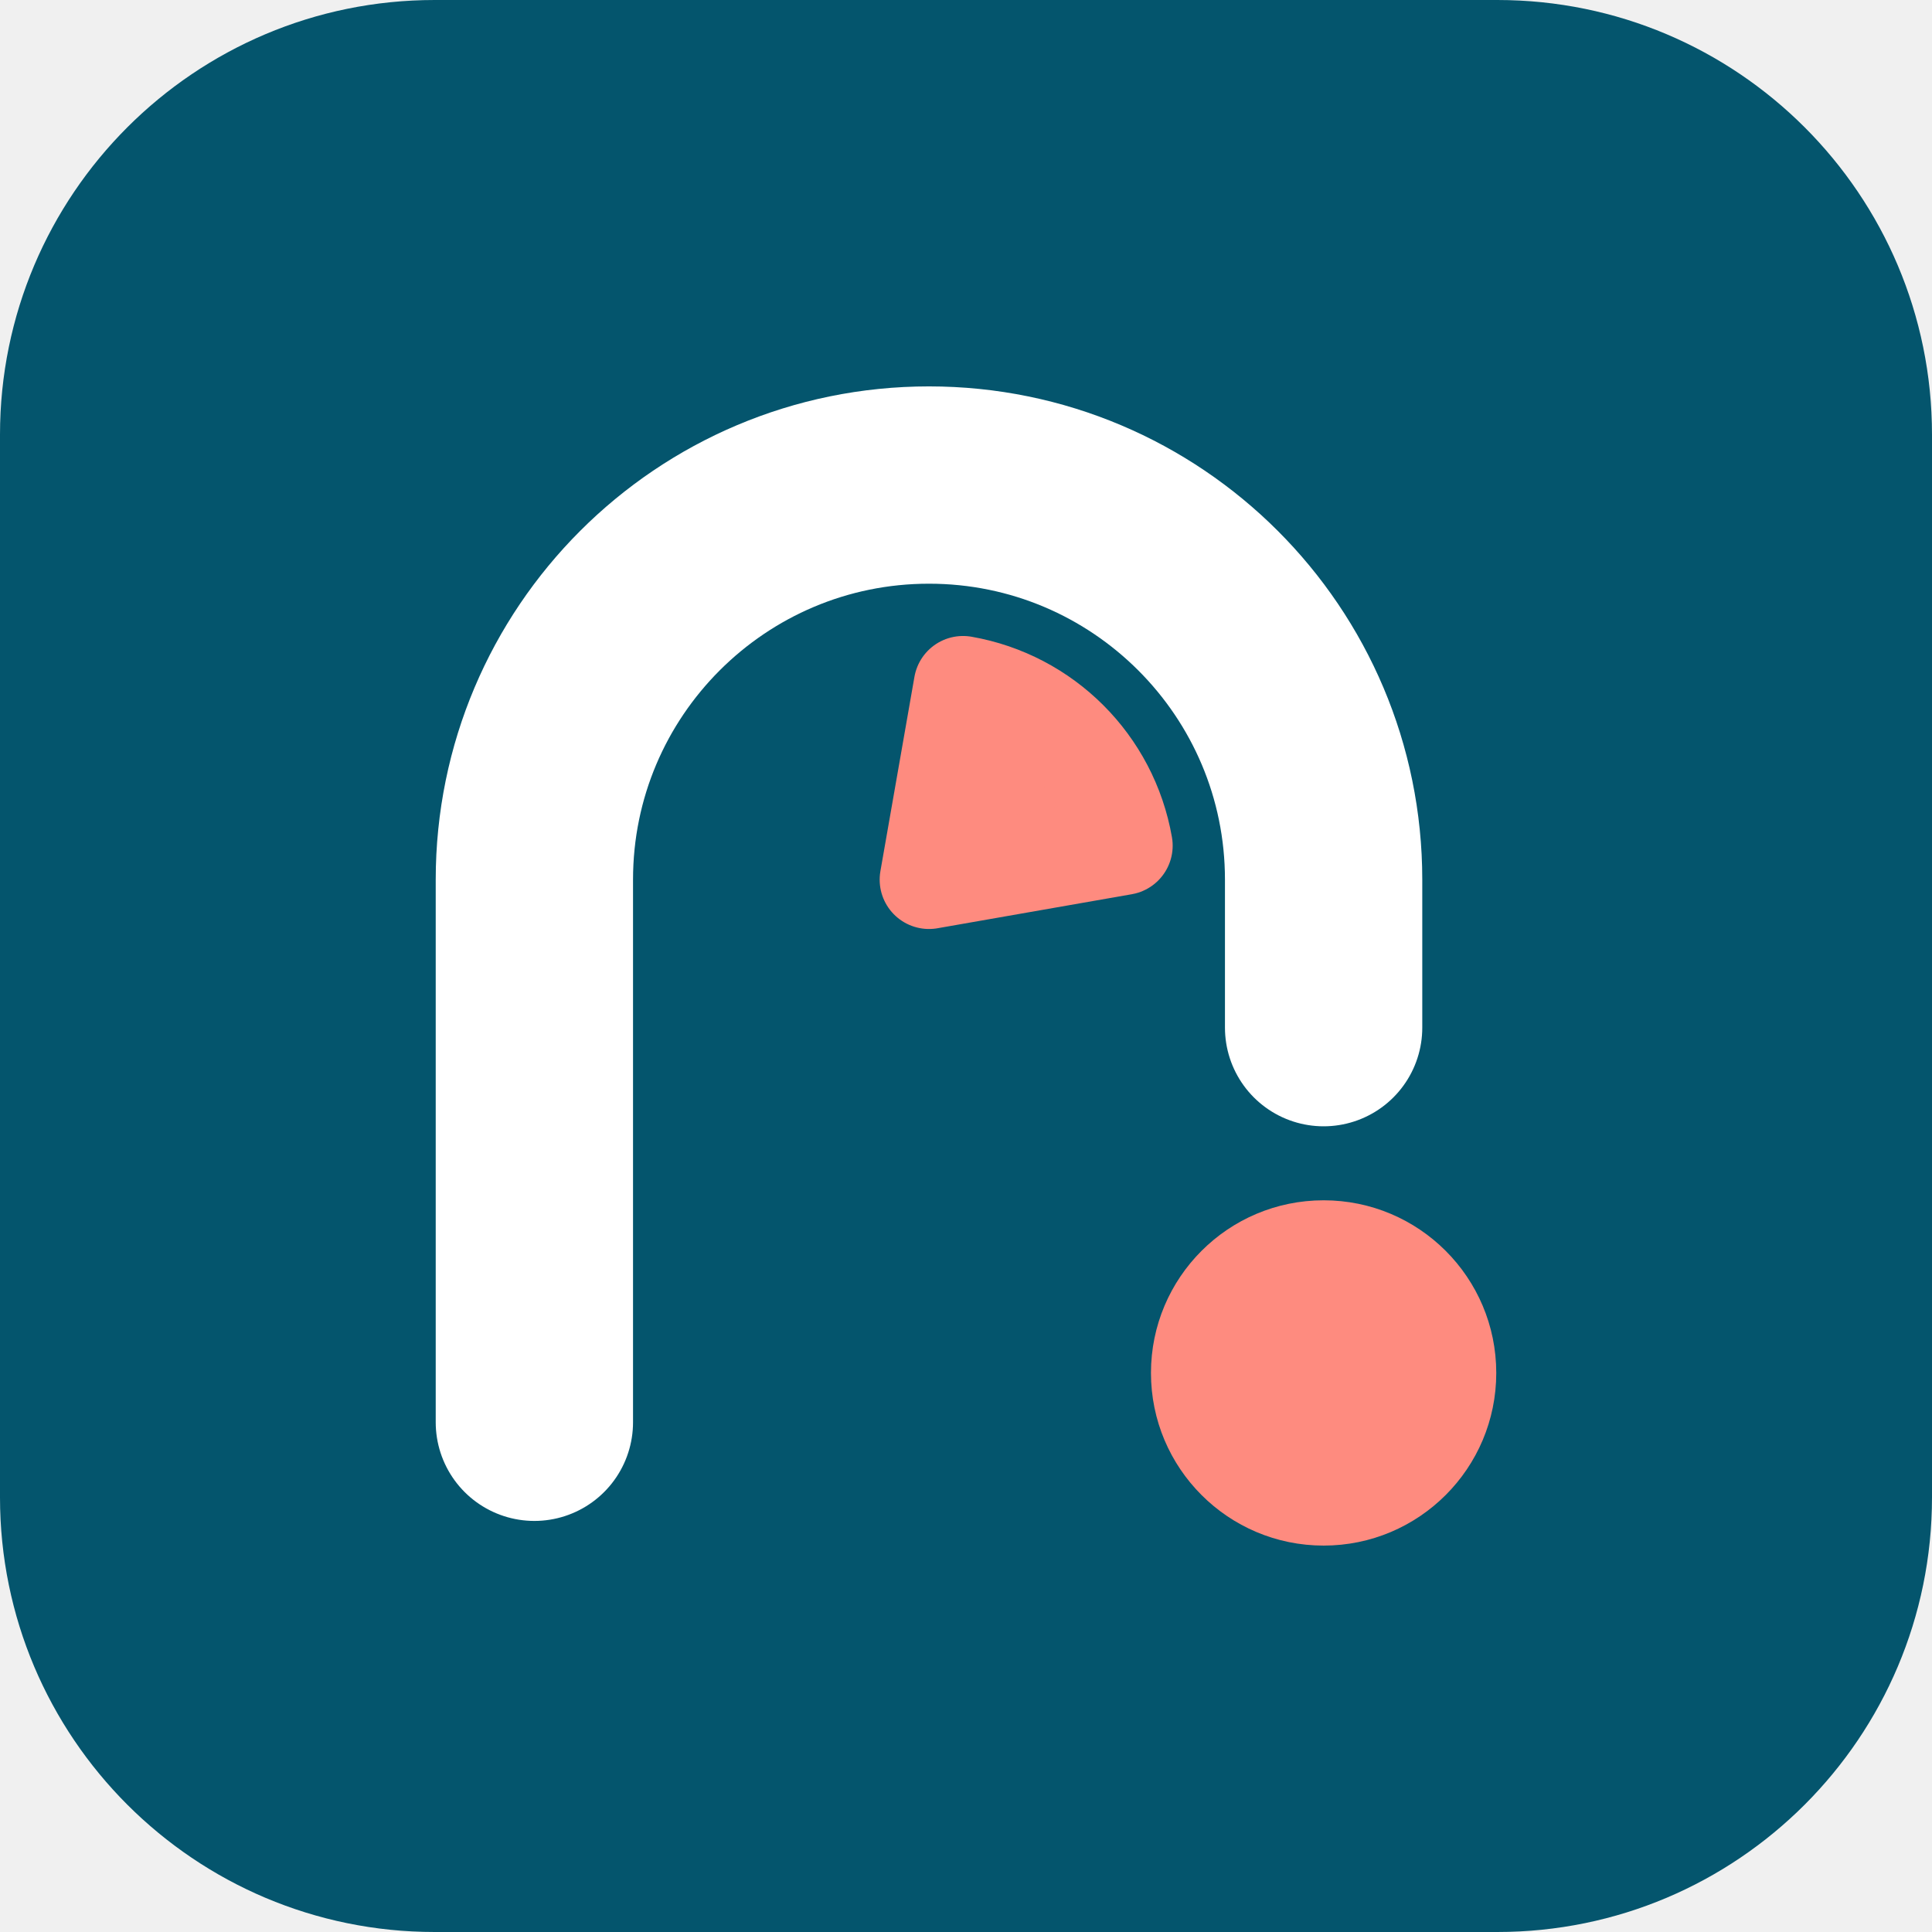
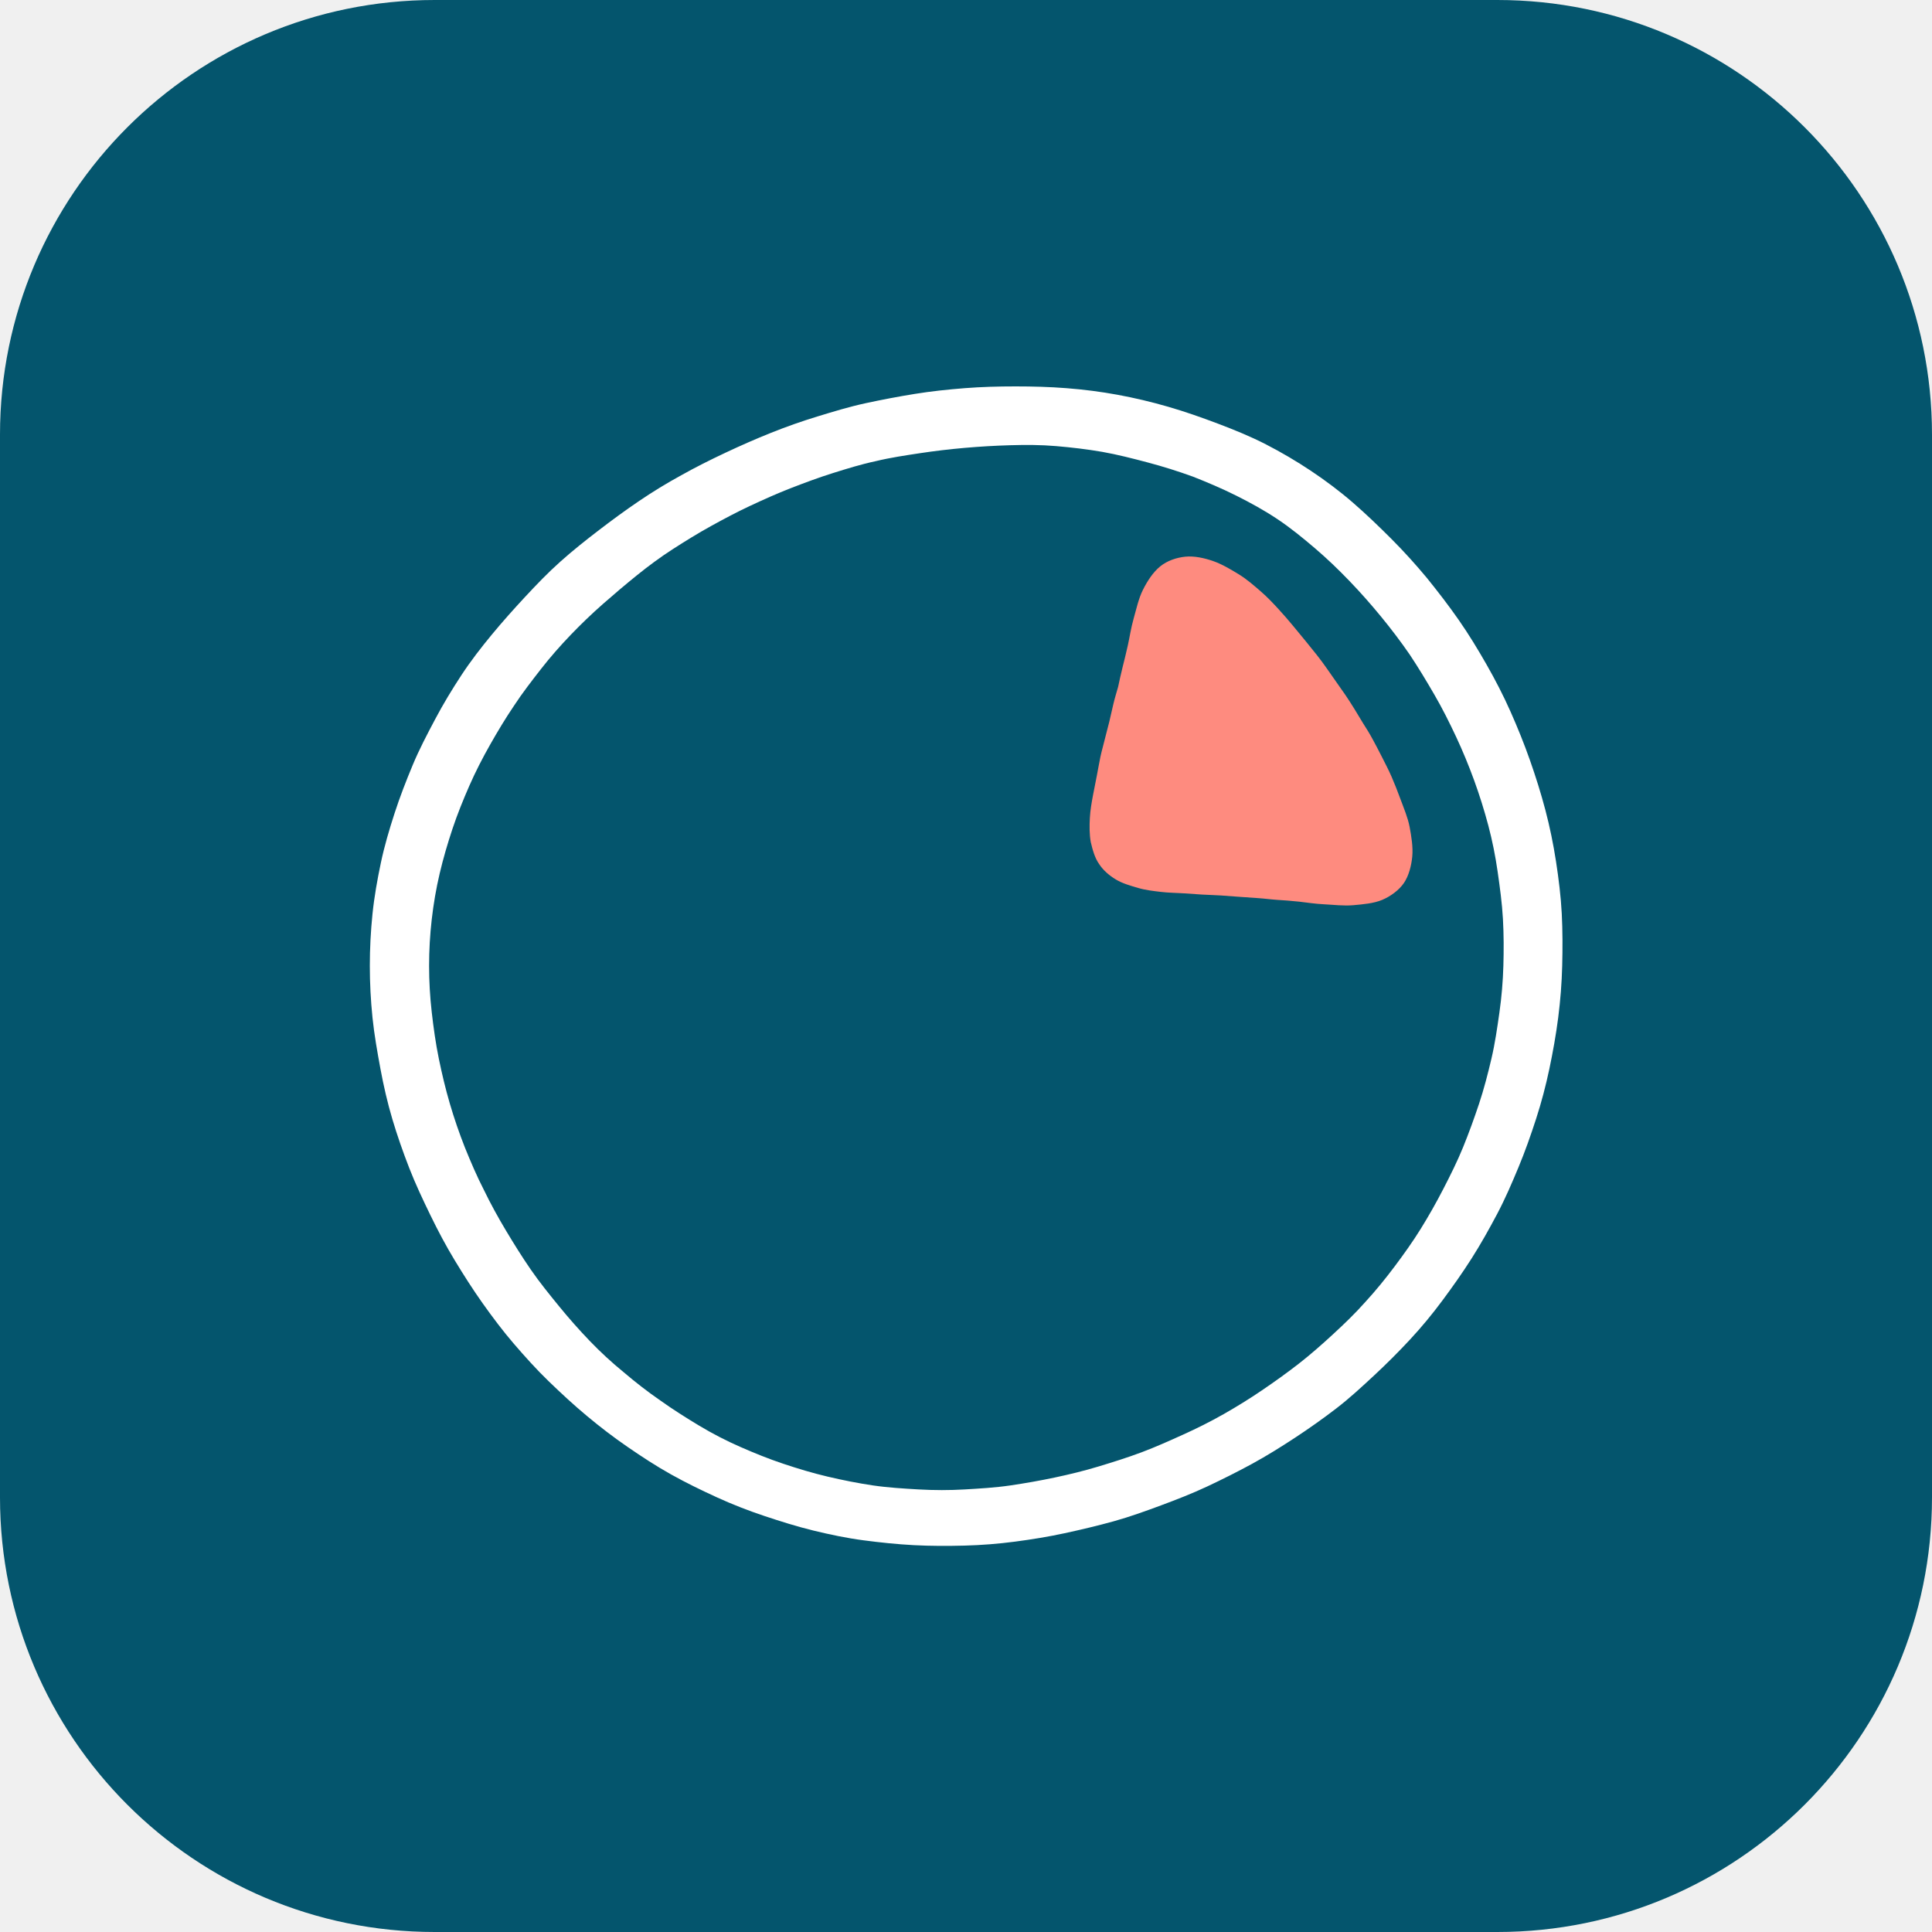
<svg xmlns="http://www.w3.org/2000/svg" viewBox="0 0 512 512" width="512" height="512" role="img" aria-label="Piece · Nomadigit">
  <rect width="512" height="512" rx="115.2" fill="#04556D" />
-   <g transform="translate(46.84 46.84) scale(13.07234)">
-     <path d="M7.25 25.25V14.25a8 8 0 0 1 16 0v3" fill="none" stroke="#FFFFFF" stroke-width="4" stroke-linecap="round" />
-     <circle cx="23.25" cy="24.25" r="3.5" fill="#FE8B7F" />
-     <path d="M15.25 14.25L15.94 10.31A4 4 0 0 1 19.19 13.56Z" fill="#FE8B7F" stroke="#FE8B7F" stroke-width="2" stroke-linejoin="round" />
+   <g transform="translate(68.12 68.41) scale(11.72072)">
+     <path d="M29.51 16.0C29.5 16.39 29.47 16.78 29.42 17.17C29.37 17.56 29.3 17.95 29.22 18.33C29.14 18.71 29.04 19.09 28.92 19.46C28.8 19.83 28.67 20.2 28.52 20.56C28.37 20.92 28.22 21.27 28.04 21.61C27.86 21.95 27.67 22.29 27.46 22.62C27.25 22.95 27.03 23.26 26.8 23.57C26.57 23.88 26.33 24.17 26.07 24.45C25.81 24.73 25.54 25.0 25.26 25.26C24.98 25.52 24.7 25.78 24.4 26.01C24.1 26.24 23.79 26.46 23.47 26.67C23.15 26.88 22.83 27.08 22.5 27.26C22.17 27.44 21.83 27.61 21.49 27.77C21.15 27.93 20.79 28.07 20.44 28.2C20.09 28.33 19.73 28.46 19.37 28.56C19.01 28.66 18.63 28.75 18.26 28.83C17.89 28.91 17.52 28.97 17.14 29.02C16.76 29.07 16.38 29.1 16.0 29.11C15.62 29.12 15.23 29.12 14.85 29.1C14.47 29.08 14.09 29.04 13.71 28.99C13.33 28.94 12.95 28.86 12.58 28.77C12.21 28.68 11.83 28.56 11.47 28.44C11.11 28.32 10.75 28.18 10.4 28.02C10.05 27.86 9.7 27.69 9.36 27.5C9.02 27.31 8.7 27.1 8.38 26.88C8.06 26.66 7.76 26.43 7.46 26.18C7.16 25.93 6.88 25.67 6.6 25.4C6.32 25.13 6.06 24.84 5.81 24.55C5.56 24.26 5.32 23.94 5.1 23.63C4.88 23.32 4.67 22.99 4.47 22.66C4.27 22.33 4.09 21.99 3.92 21.64C3.75 21.29 3.58 20.93 3.44 20.57C3.3 20.21 3.17 19.84 3.06 19.47C2.95 19.1 2.86 18.71 2.79 18.33C2.72 17.95 2.65 17.56 2.61 17.17C2.57 16.78 2.55 16.39 2.55 16.0C2.55 15.61 2.57 15.22 2.61 14.83C2.65 14.44 2.72 14.05 2.8 13.67C2.88 13.29 2.99 12.92 3.11 12.55C3.23 12.18 3.37 11.82 3.52 11.46C3.67 11.1 3.85 10.76 4.03 10.42C4.21 10.08 4.41 9.75 4.62 9.43C4.83 9.11 5.07 8.8 5.31 8.51C5.55 8.22 5.8 7.94 6.06 7.66C6.32 7.38 6.58 7.11 6.86 6.86C7.14 6.61 7.43 6.38 7.73 6.15C8.03 5.92 8.33 5.7 8.64 5.49C8.95 5.28 9.26 5.09 9.59 4.91C9.91 4.73 10.25 4.56 10.59 4.4C10.93 4.24 11.27 4.09 11.62 3.95C11.97 3.81 12.31 3.69 12.67 3.58C13.03 3.47 13.39 3.36 13.76 3.28C14.13 3.2 14.5 3.13 14.87 3.07C15.24 3.01 15.62 2.97 16.0 2.94C16.38 2.91 16.77 2.9 17.15 2.9C17.53 2.9 17.92 2.91 18.3 2.94C18.69 2.97 19.08 3.02 19.46 3.09C19.84 3.16 20.22 3.25 20.6 3.36C20.98 3.47 21.35 3.6 21.72 3.74C22.09 3.88 22.46 4.03 22.81 4.21C23.16 4.39 23.5 4.59 23.83 4.81C24.16 5.03 24.48 5.27 24.78 5.53C25.08 5.79 25.37 6.07 25.65 6.35C25.93 6.63 26.2 6.93 26.45 7.23C26.7 7.54 26.94 7.85 27.17 8.18C27.4 8.51 27.6 8.84 27.8 9.19C28.0 9.54 28.18 9.89 28.34 10.25C28.5 10.61 28.65 10.98 28.78 11.35C28.91 11.72 29.03 12.1 29.13 12.48C29.23 12.86 29.31 13.25 29.37 13.64C29.43 14.03 29.48 14.43 29.5 14.82C29.52 15.21 29.52 15.61 29.51 16.0ZM28.17 14.94C28.15 14.58 28.1 14.22 28.05 13.87C28.0 13.52 27.93 13.17 27.84 12.83C27.75 12.49 27.64 12.14 27.52 11.81C27.4 11.48 27.26 11.14 27.11 10.82C26.96 10.5 26.8 10.18 26.62 9.87C26.44 9.56 26.26 9.26 26.06 8.96C25.86 8.67 25.64 8.38 25.41 8.1C25.18 7.82 24.95 7.56 24.7 7.3C24.45 7.04 24.19 6.79 23.92 6.56C23.65 6.33 23.37 6.1 23.07 5.9C22.77 5.7 22.46 5.53 22.14 5.37C21.82 5.21 21.49 5.07 21.16 4.94C20.83 4.82 20.48 4.71 20.14 4.62C19.8 4.53 19.45 4.44 19.11 4.38C18.76 4.32 18.42 4.28 18.07 4.25C17.72 4.22 17.38 4.22 17.03 4.23C16.69 4.24 16.34 4.26 16.0 4.29C15.66 4.32 15.32 4.36 14.99 4.41C14.66 4.46 14.32 4.51 13.99 4.59C13.66 4.66 13.34 4.76 13.02 4.86C12.7 4.96 12.38 5.08 12.07 5.2C11.76 5.32 11.45 5.46 11.15 5.6C10.85 5.74 10.55 5.9 10.26 6.06C9.97 6.22 9.68 6.4 9.4 6.58C9.12 6.76 8.85 6.96 8.59 7.17C8.33 7.38 8.07 7.6 7.82 7.82C7.57 8.04 7.32 8.28 7.09 8.52C6.86 8.76 6.63 9.02 6.42 9.29C6.21 9.56 6.0 9.83 5.81 10.12C5.62 10.4 5.44 10.7 5.27 11.0C5.1 11.3 4.94 11.61 4.8 11.93C4.66 12.25 4.53 12.57 4.42 12.9C4.31 13.23 4.21 13.57 4.13 13.91C4.05 14.25 3.99 14.6 3.95 14.95C3.91 15.3 3.89 15.65 3.89 16.0C3.89 16.35 3.91 16.7 3.95 17.05C3.99 17.4 4.04 17.76 4.11 18.1C4.18 18.44 4.26 18.78 4.36 19.12C4.46 19.46 4.57 19.78 4.7 20.11C4.83 20.43 4.97 20.76 5.13 21.07C5.28 21.38 5.45 21.69 5.63 21.99C5.81 22.29 5.99 22.58 6.19 22.87C6.39 23.16 6.61 23.43 6.83 23.7C7.05 23.97 7.28 24.23 7.52 24.48C7.76 24.73 8.02 24.97 8.29 25.19C8.56 25.42 8.83 25.63 9.12 25.83C9.4 26.03 9.7 26.22 10.0 26.4C10.3 26.58 10.61 26.74 10.93 26.88C11.25 27.02 11.57 27.15 11.9 27.26C12.23 27.37 12.56 27.47 12.9 27.55C13.24 27.63 13.59 27.7 13.93 27.75C14.27 27.8 14.62 27.82 14.96 27.84C15.31 27.86 15.66 27.86 16.0 27.84C16.34 27.82 16.69 27.8 17.03 27.75C17.37 27.7 17.71 27.64 18.04 27.57C18.37 27.5 18.7 27.42 19.03 27.32C19.36 27.22 19.68 27.12 20.0 27.0C20.32 26.88 20.63 26.74 20.94 26.6C21.25 26.46 21.55 26.31 21.85 26.14C22.15 25.97 22.44 25.79 22.72 25.6C23.0 25.41 23.28 25.21 23.55 25.0C23.82 24.79 24.08 24.56 24.33 24.33C24.58 24.1 24.83 23.86 25.06 23.6C25.29 23.35 25.51 23.08 25.72 22.8C25.93 22.52 26.13 22.24 26.31 21.95C26.49 21.66 26.66 21.36 26.82 21.05C26.98 20.74 27.14 20.42 27.27 20.1C27.4 19.78 27.52 19.45 27.63 19.12C27.74 18.79 27.83 18.44 27.91 18.1C27.99 17.76 28.04 17.41 28.09 17.06C28.14 16.71 28.17 16.35 28.18 16.0C28.19 15.65 28.19 15.3 28.17 14.94Z" fill="#FFFFFF" fill-rule="evenodd" />
+     <path d="M25.43 11.27C25.5 11.41 25.58 11.56 25.65 11.72C25.72 11.88 25.79 12.06 25.86 12.25C25.93 12.44 26.02 12.65 26.06 12.86C26.1 13.07 26.14 13.32 26.12 13.53C26.1 13.74 26.04 13.97 25.93 14.13C25.82 14.29 25.63 14.43 25.44 14.51C25.25 14.59 25.01 14.61 24.79 14.63C24.57 14.65 24.34 14.62 24.13 14.61C23.92 14.6 23.74 14.57 23.56 14.55C23.38 14.53 23.22 14.52 23.07 14.51C22.92 14.5 22.78 14.48 22.63 14.47C22.48 14.46 22.34 14.45 22.2 14.44C22.06 14.43 21.93 14.42 21.79 14.41C21.65 14.4 21.52 14.4 21.37 14.39C21.22 14.38 21.08 14.37 20.92 14.36C20.76 14.35 20.61 14.35 20.44 14.33C20.27 14.31 20.09 14.29 19.92 14.24C19.75 14.19 19.57 14.14 19.42 14.05C19.27 13.96 19.13 13.84 19.04 13.7C18.94 13.56 18.89 13.37 18.85 13.2C18.82 13.03 18.82 12.84 18.83 12.66C18.84 12.48 18.87 12.31 18.9 12.15C18.93 11.99 18.96 11.84 18.99 11.69C19.02 11.54 19.04 11.41 19.07 11.27C19.1 11.13 19.14 11.0 19.17 10.87C19.2 10.74 19.24 10.61 19.27 10.48C19.3 10.35 19.33 10.22 19.36 10.09C19.39 9.96 19.43 9.83 19.47 9.69C19.5 9.55 19.53 9.41 19.57 9.25C19.61 9.09 19.65 8.93 19.69 8.75C19.73 8.57 19.76 8.36 19.82 8.15C19.88 7.94 19.93 7.7 20.03 7.5C20.13 7.3 20.26 7.1 20.42 6.97C20.58 6.84 20.79 6.77 20.99 6.75C21.19 6.73 21.42 6.78 21.62 6.85C21.82 6.92 22.02 7.04 22.2 7.15C22.38 7.26 22.55 7.41 22.7 7.54C22.85 7.67 22.98 7.81 23.1 7.94C23.22 8.07 23.33 8.2 23.43 8.32C23.53 8.44 23.62 8.55 23.71 8.66C23.8 8.77 23.88 8.87 23.96 8.97C24.04 9.07 24.12 9.18 24.19 9.28C24.26 9.38 24.33 9.48 24.4 9.58C24.47 9.68 24.54 9.78 24.61 9.88C24.68 9.98 24.74 10.08 24.81 10.19C24.88 10.3 24.94 10.41 25.01 10.52C25.08 10.63 25.15 10.74 25.22 10.87C25.29 11.0 25.36 11.13 25.43 11.27Z" fill="#FE8B7F" />
  </g>
</svg>
